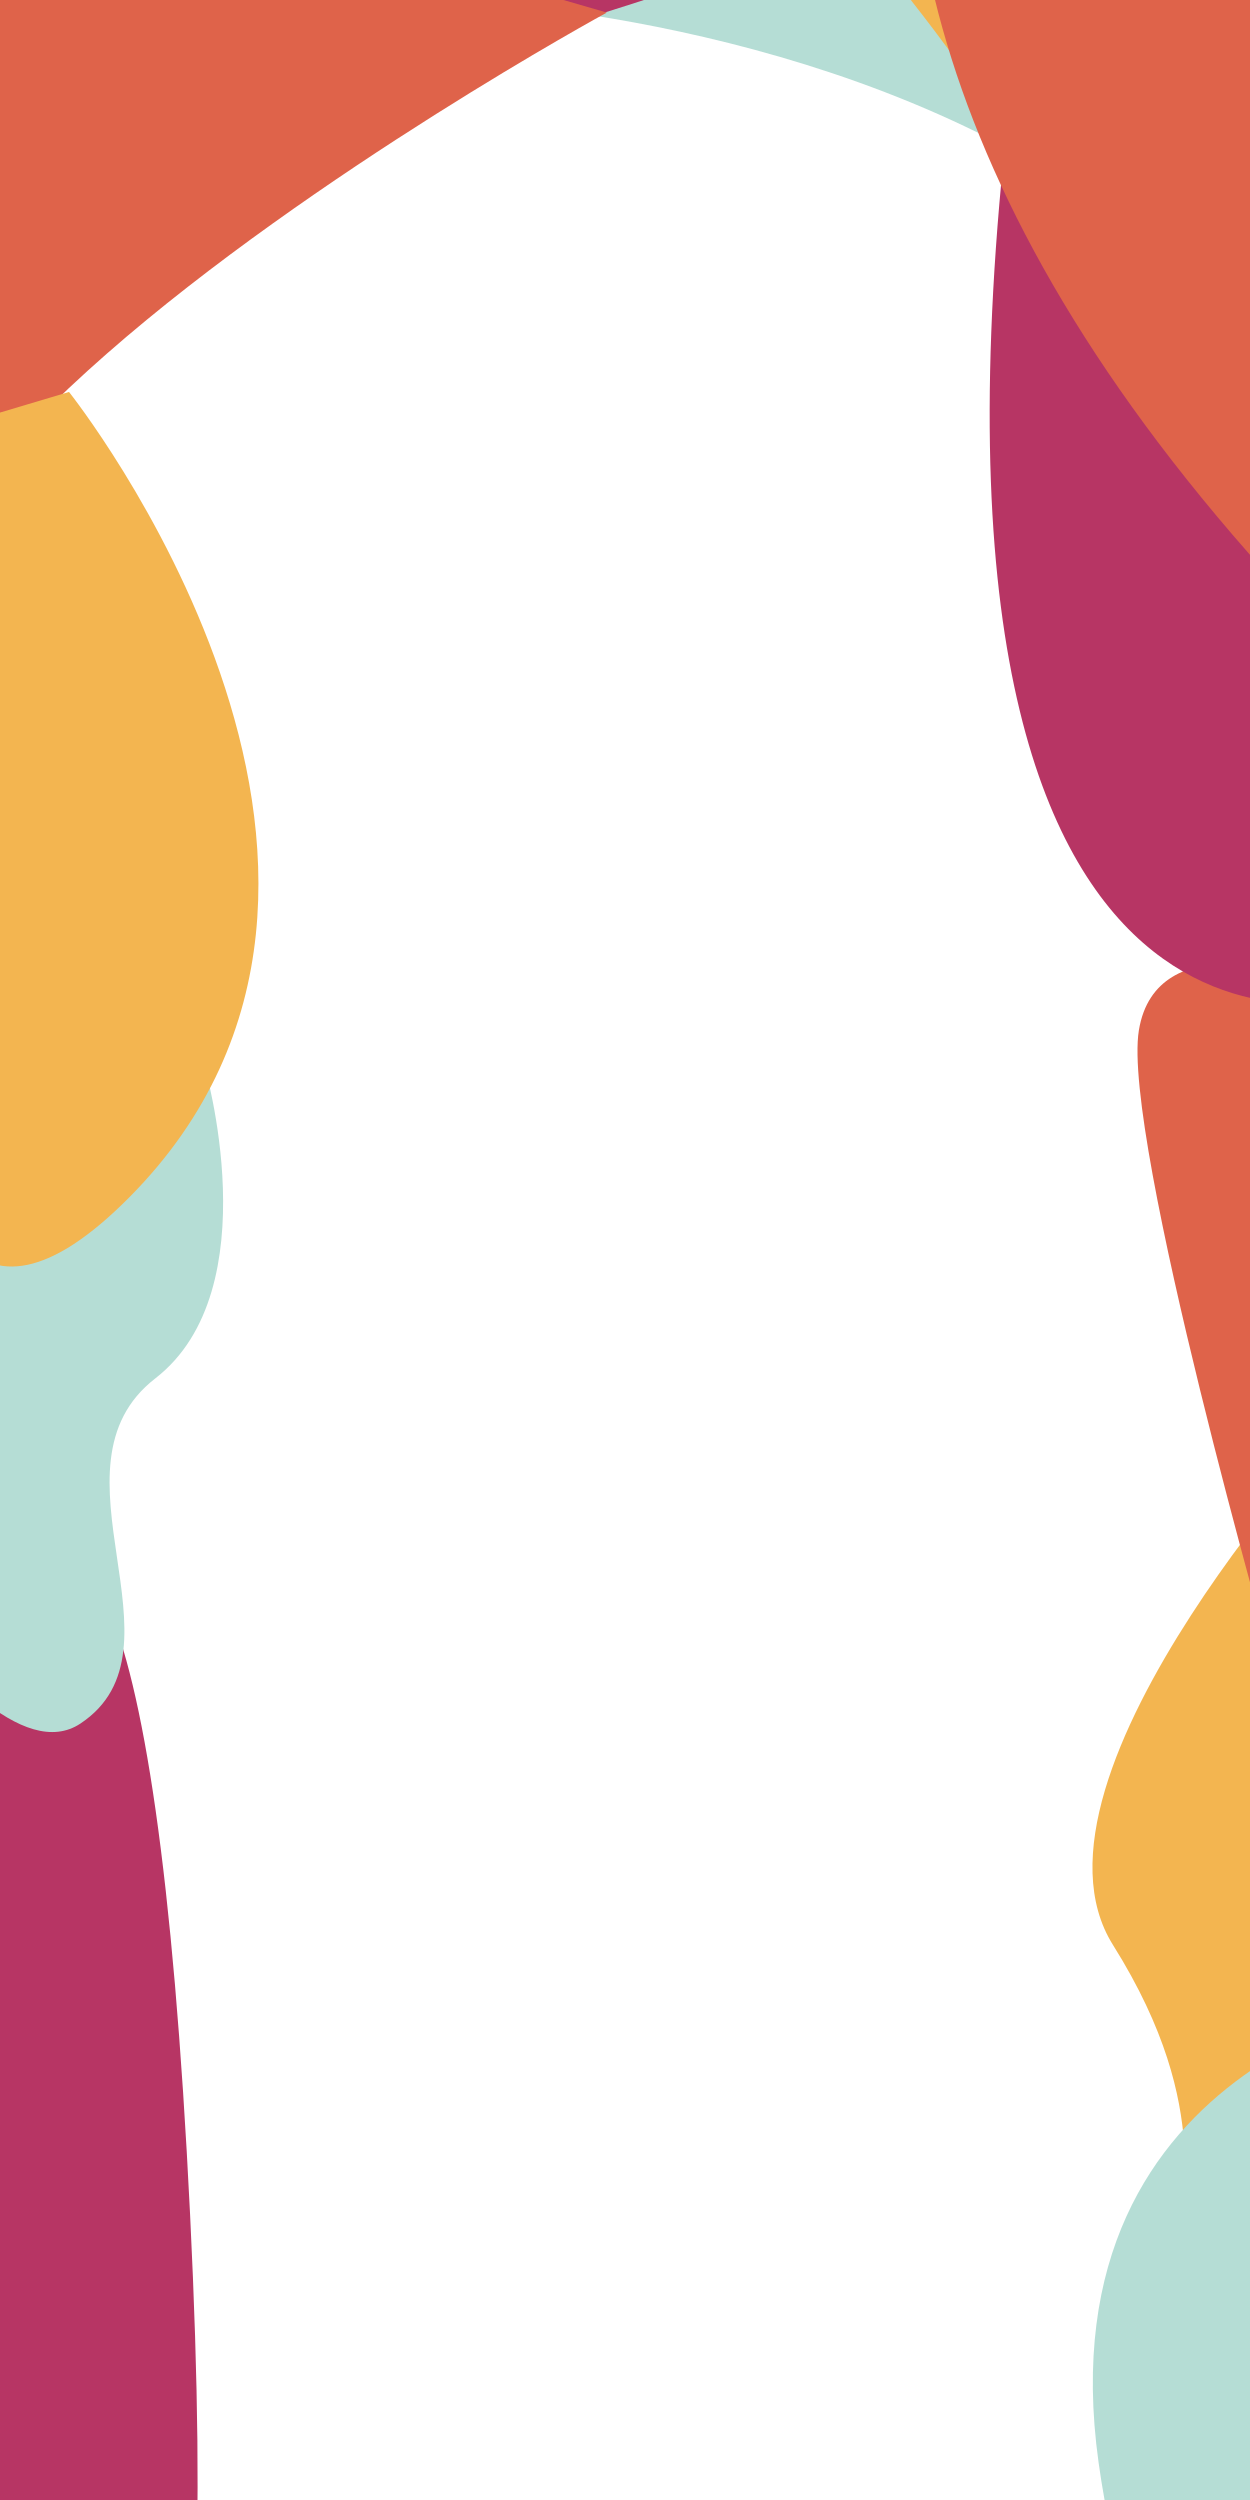
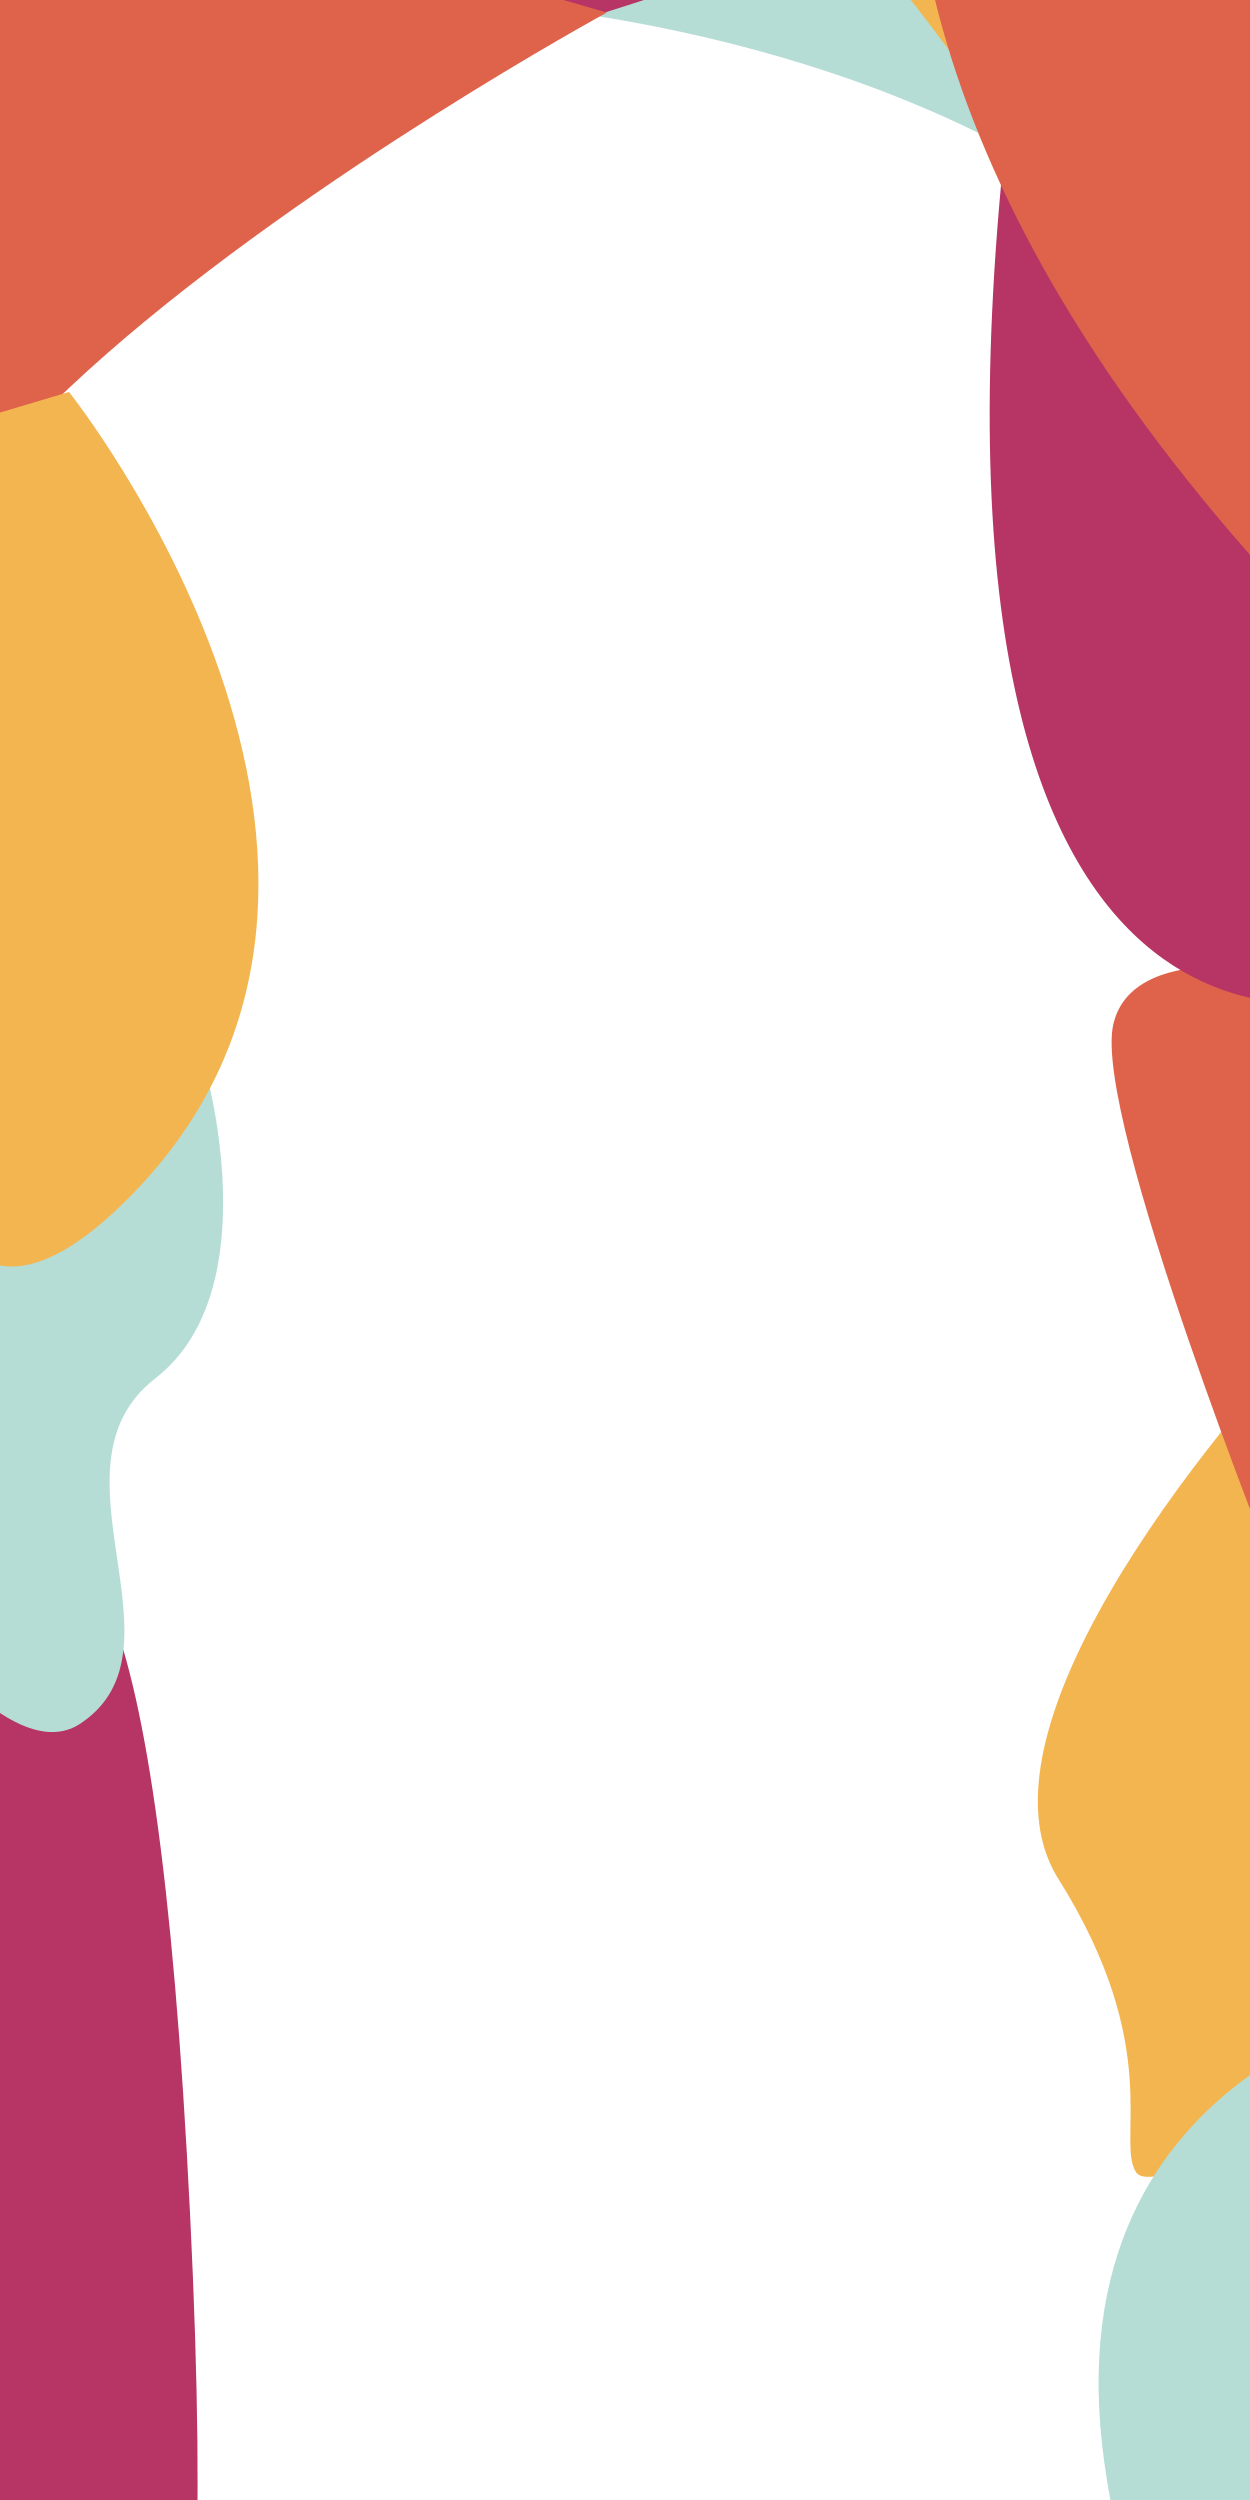
<svg xmlns="http://www.w3.org/2000/svg" width="500mm" height="1000mm" viewBox="0 0 500 1000" version="1.1" id="svg8">
  <defs id="defs2" />
  <g id="layer1" transform="translate(0,703)">
    <path style="fill:#b5ddd5;fill-opacity:1;stroke:none;stroke-width:0.268px;stroke-linecap:butt;stroke-linejoin:miter;stroke-opacity:1" d="m 172.554,-703.355 c 0,0 134.472,2.301 245.353,67.871 110.881,65.571 -90.828,-140.344 -90.828,-140.344 z" id="path826" />
    <path style="fill:#b73564;fill-opacity:1;stroke:none;stroke-width:0.572px;stroke-linecap:butt;stroke-linejoin:miter;stroke-opacity:1" d="m -63.421,113.693 c 0,0 166.669,622.555 139.458,69.173 C 48.825,-370.516 -63.421,113.693 -63.421,113.693 Z" id="path853" />
-     <path transform="translate(0,-703)" style="fill:#f3b550;stroke:none;stroke-width:0.265px;stroke-linecap:butt;stroke-linejoin:miter;stroke-opacity:1;fill-opacity:1" d="m 539.52,565.163 c 0,0 -136.893,144.946 -94.33,212.817 42.563,67.871 23.007,104.683 31.06,117.337 8.053,12.654 100.082,-42.563 100.082,-42.563 z" id="path836" />
+     <path style="fill:#f3b550;fill-opacity:1;stroke:none;stroke-width:0.265px;stroke-linecap:butt;stroke-linejoin:miter;stroke-opacity:1" d="m 517.663,-164.295 c 0,0 -136.893,144.946 -94.33,212.817 42.563,67.871 23.007,104.683 31.06,117.337 8.053,12.654 100.082,-42.563 100.082,-42.563 z" id="path836" />
  </g>
  <g id="layer2">
    <path style="fill:#b73564;fill-opacity:1;stroke:none;stroke-width:0.265px;stroke-linecap:butt;stroke-linejoin:miter;stroke-opacity:1" d="M -50.616,62.915 C 88.578,64.065 528.016,-62.475 391.123,-110.79 254.23,-159.105 -110.435,-122.293 -110.435,-122.293 Z" id="path821" />
    <path style="fill:#f3b550;fill-opacity:1;stroke:none;stroke-width:0.265px;stroke-linecap:butt;stroke-linejoin:miter;stroke-opacity:1" d="M 155.299,-195.917 C 432.536,0.795 430.236,175.65 429.085,15.75 427.935,-144.15 419.882,-256.886 419.882,-256.886 Z" id="path817" />
    <path style="fill:#df634a;fill-opacity:1;stroke:none;stroke-width:0.265px;stroke-linecap:butt;stroke-linejoin:miter;stroke-opacity:1" d="m 242.726,5.025 c 0,0 -468.229,255.034 -195.744,326.875 272.485,71.841 -574.999,-58.67 -574.999,-58.67 l 195.744,-434.635 z" id="path839" />
    <path style="fill:#b5ddd5;fill-opacity:1;stroke:none;stroke-width:0.265px;stroke-linecap:butt;stroke-linejoin:miter;stroke-opacity:1" d="m 81.676,425.969 c 0,0 26.458,89.728 -19.556,125.389 C 16.105,587.02 77.074,659.493 32.21,689.402 -12.654,719.312 -104.683,543.306 -104.683,543.306 Z" id="path851" />
-     <path transform="translate(0,703)" style="fill:#df634a;stroke:none;stroke-width:0.265px;stroke-linecap:butt;stroke-linejoin:miter;stroke-opacity:1;fill-opacity:1" d="m 522.264,-312.692 c 0,0 -59.819,-20.707 -66.721,21.857 -6.902,42.563 54.067,255.38 54.067,255.38 l 85.127,-173.705 z" id="path832" />
-     <path style="fill:#b5ddd5;stroke:none;stroke-width:0.265px;stroke-linecap:butt;stroke-linejoin:miter;stroke-opacity:1;fill-opacity:1" d="m 572.88,798.687 c 0,0 -156.449,21.857 -133.442,186.359 23.007,164.502 97.781,-12.654 97.781,-12.654 z" id="path847" />
+     <path style="fill:#df634a;fill-opacity:1;stroke:none;stroke-width:0.272px;stroke-linecap:butt;stroke-linejoin:miter;stroke-opacity:1" d="m 526.309,390.802 c 0,0 -72.622,-18.006 -81.002,19.006 -8.379,37.013 65.639,222.076 65.639,222.076 l 103.347,-151.052 z" id="path832" />
+     <path style="fill:#b5ddd5;fill-opacity:1;stroke:none;stroke-width:0.265px;stroke-linecap:butt;stroke-linejoin:miter;stroke-opacity:1" d="m 575.181,798.687 c 0,0 -156.449,21.857 -133.442,186.359 23.007,164.502 97.781,-12.654 97.781,-12.654 z" id="path847" />
  </g>
  <g id="layer5">
    <path transform="translate(0,703)" style="fill:#b73564;fill-opacity:1;stroke:none;stroke-width:0.265px;stroke-linecap:butt;stroke-linejoin:miter;stroke-opacity:1" d="m 551.024,-305.33 c 0,0 -189.81,65.571 -149.547,-334.755 40.263,-400.326 178.306,257.681 178.306,257.681 z" id="path848" />
  </g>
  <g id="layer4">
    <path style="fill:#df634a;fill-opacity:1;stroke:none;stroke-width:0.261px;stroke-linecap:butt;stroke-linejoin:miter;stroke-opacity:1" d="m 458.286,-297.149 c 188.38,130.329 155.713,343.596 155.713,343.596 0,0 180.758,503.545 -107.802,182.461 -288.56,-321.084 -47.912,-526.057 -47.912,-526.057 z" id="path815" />
    <path style="fill:#f3b550;fill-opacity:1;stroke:none;stroke-width:0.265px;stroke-linecap:butt;stroke-linejoin:miter;stroke-opacity:1" d="m 27.609,156.784 c 0,0 152.998,192.11 24.158,322.101 C -77.074,608.877 -35.661,239.61 -35.661,239.61 l -13.804,-59.819 z" id="path846" />
  </g>
  <g id="layer3" />
</svg>
